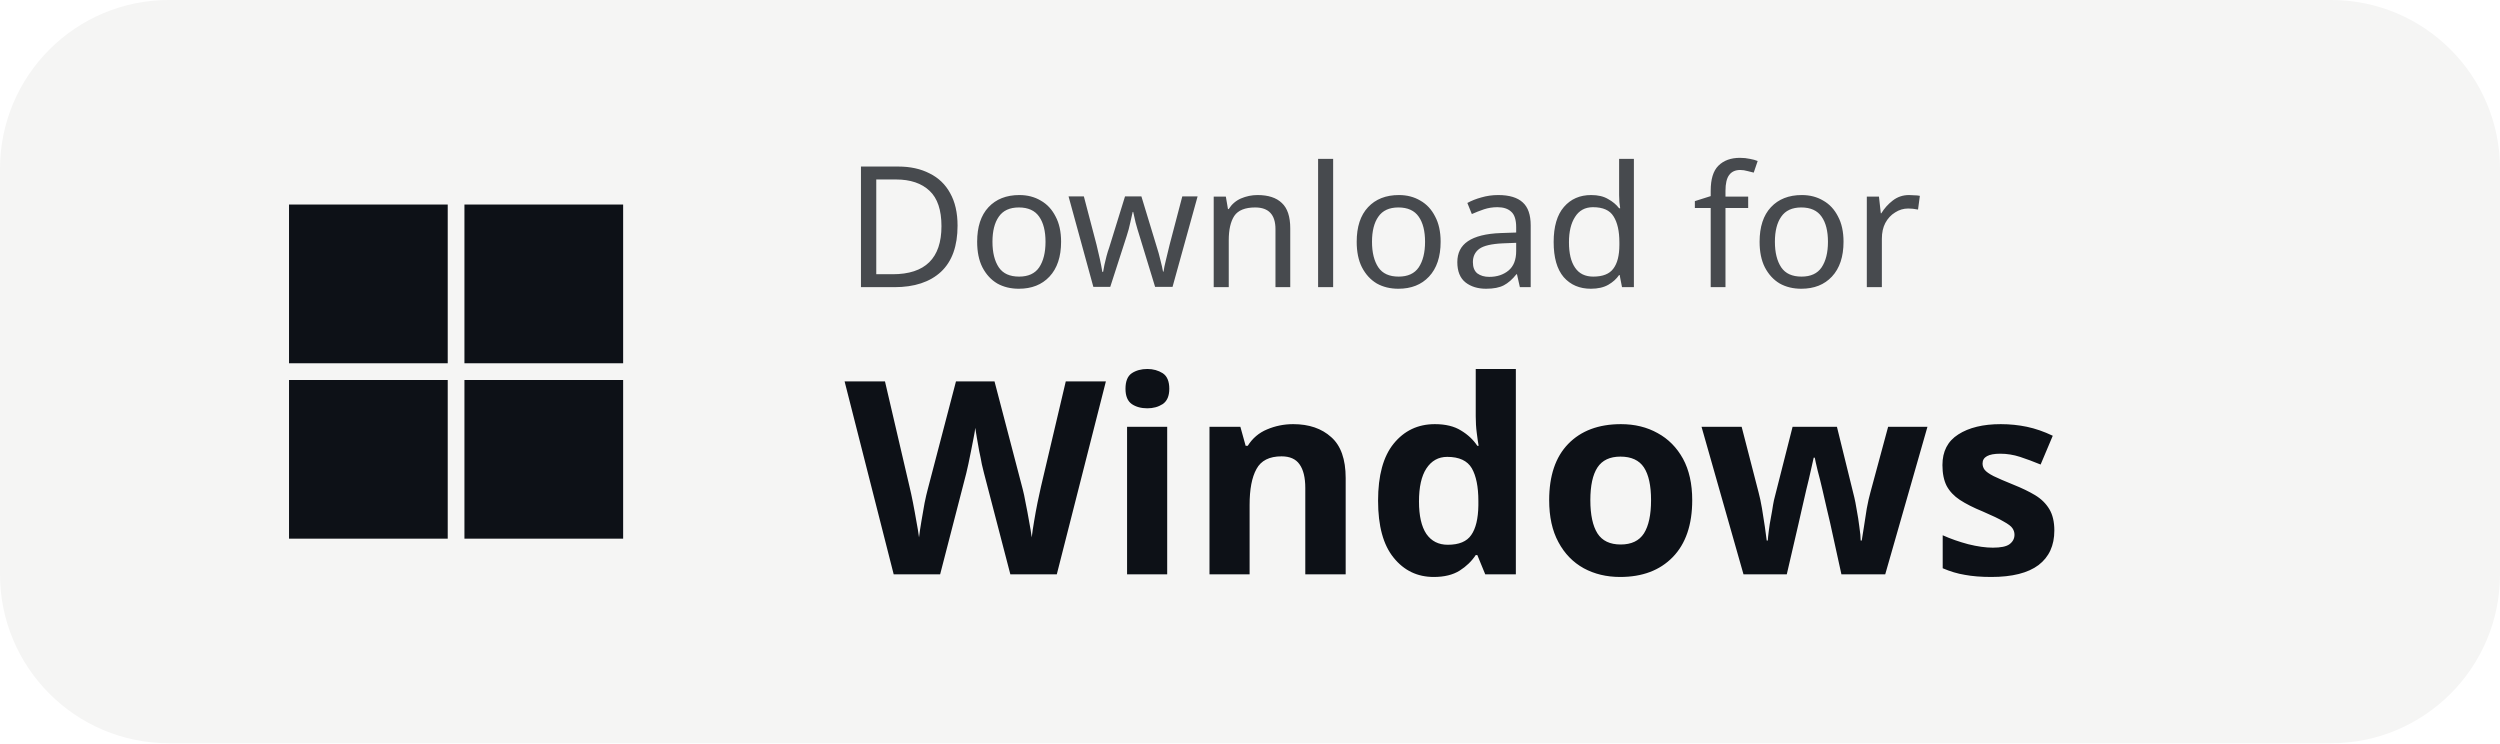
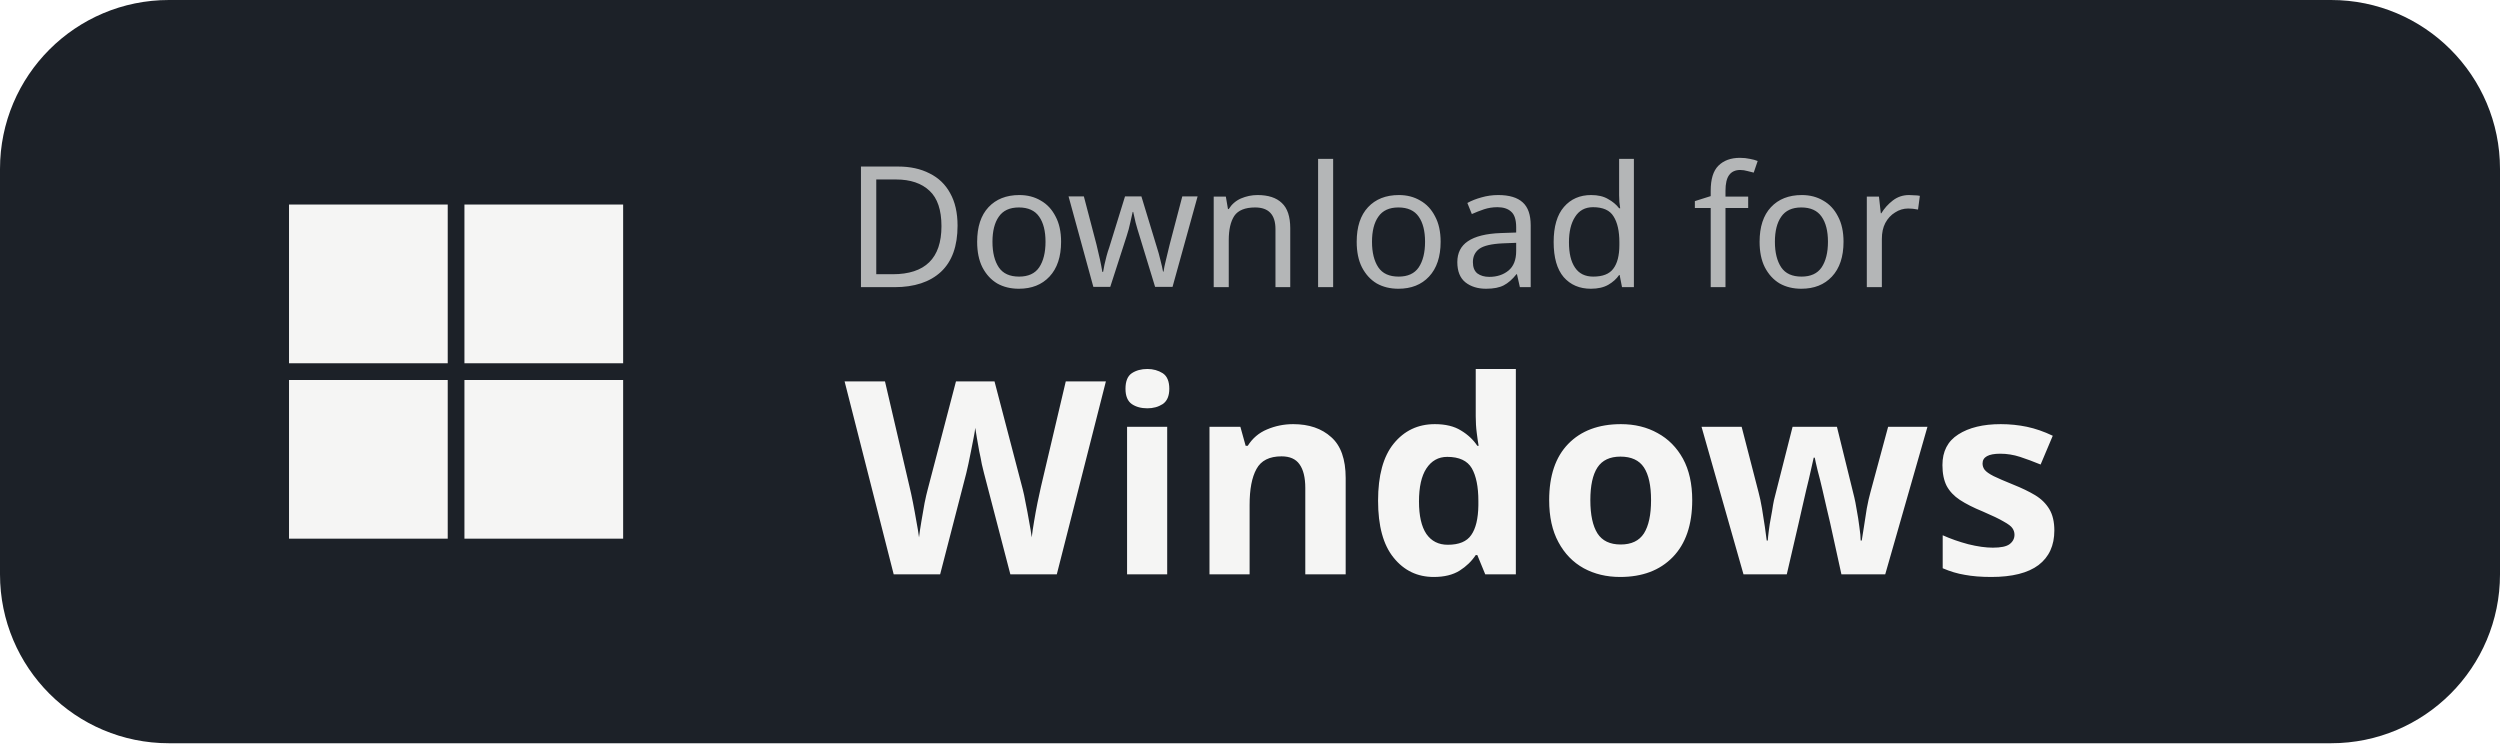
<svg xmlns="http://www.w3.org/2000/svg" width="148" height="44" viewBox="0 0 148 44" role="img" aria-label="Download Nodex for Windows">
-   <rect width="148" height="44" rx="10" fill="#f5f5f4" />
-   <svg x="17.11" y="12.11" width="19.78" height="19.78" viewBox="0 0 16 16" fill="#0d1117">
+   <rect width="148" height="44" rx="10" fill="#1c2128" />
+   <svg x="17.11" y="12.11" width="19.78" height="19.78" viewBox="0 0 16 16" fill="#f5f5f4">
    <path d="M0 0h7.6v7.6H0zM8.4 0H16v7.6H8.4zM0 8.4h7.6V16H0zM8.4 8.4H16V16H8.4z" />
  </svg>
-   <g fill="#0d1117" font-family="-apple-system,BlinkMacSystemFont,'Segoe UI','PingFang SC','Microsoft YaHei','Noto Sans',Helvetica,Arial,sans-serif">
-     <text x="50" y="17" font-size="10" opacity="0.75">Download for</text>
+   <g fill="#f5f5f4" font-family="-apple-system,BlinkMacSystemFont,'Segoe UI','PingFang SC','Microsoft YaHei','Noto Sans',Helvetica,Arial,sans-serif">
+     <text x="50" y="17" font-size="10" opacity="0.7">Download for</text>
    <text x="50" y="34" font-size="16" font-weight="600">Windows</text>
  </g>
</svg>
